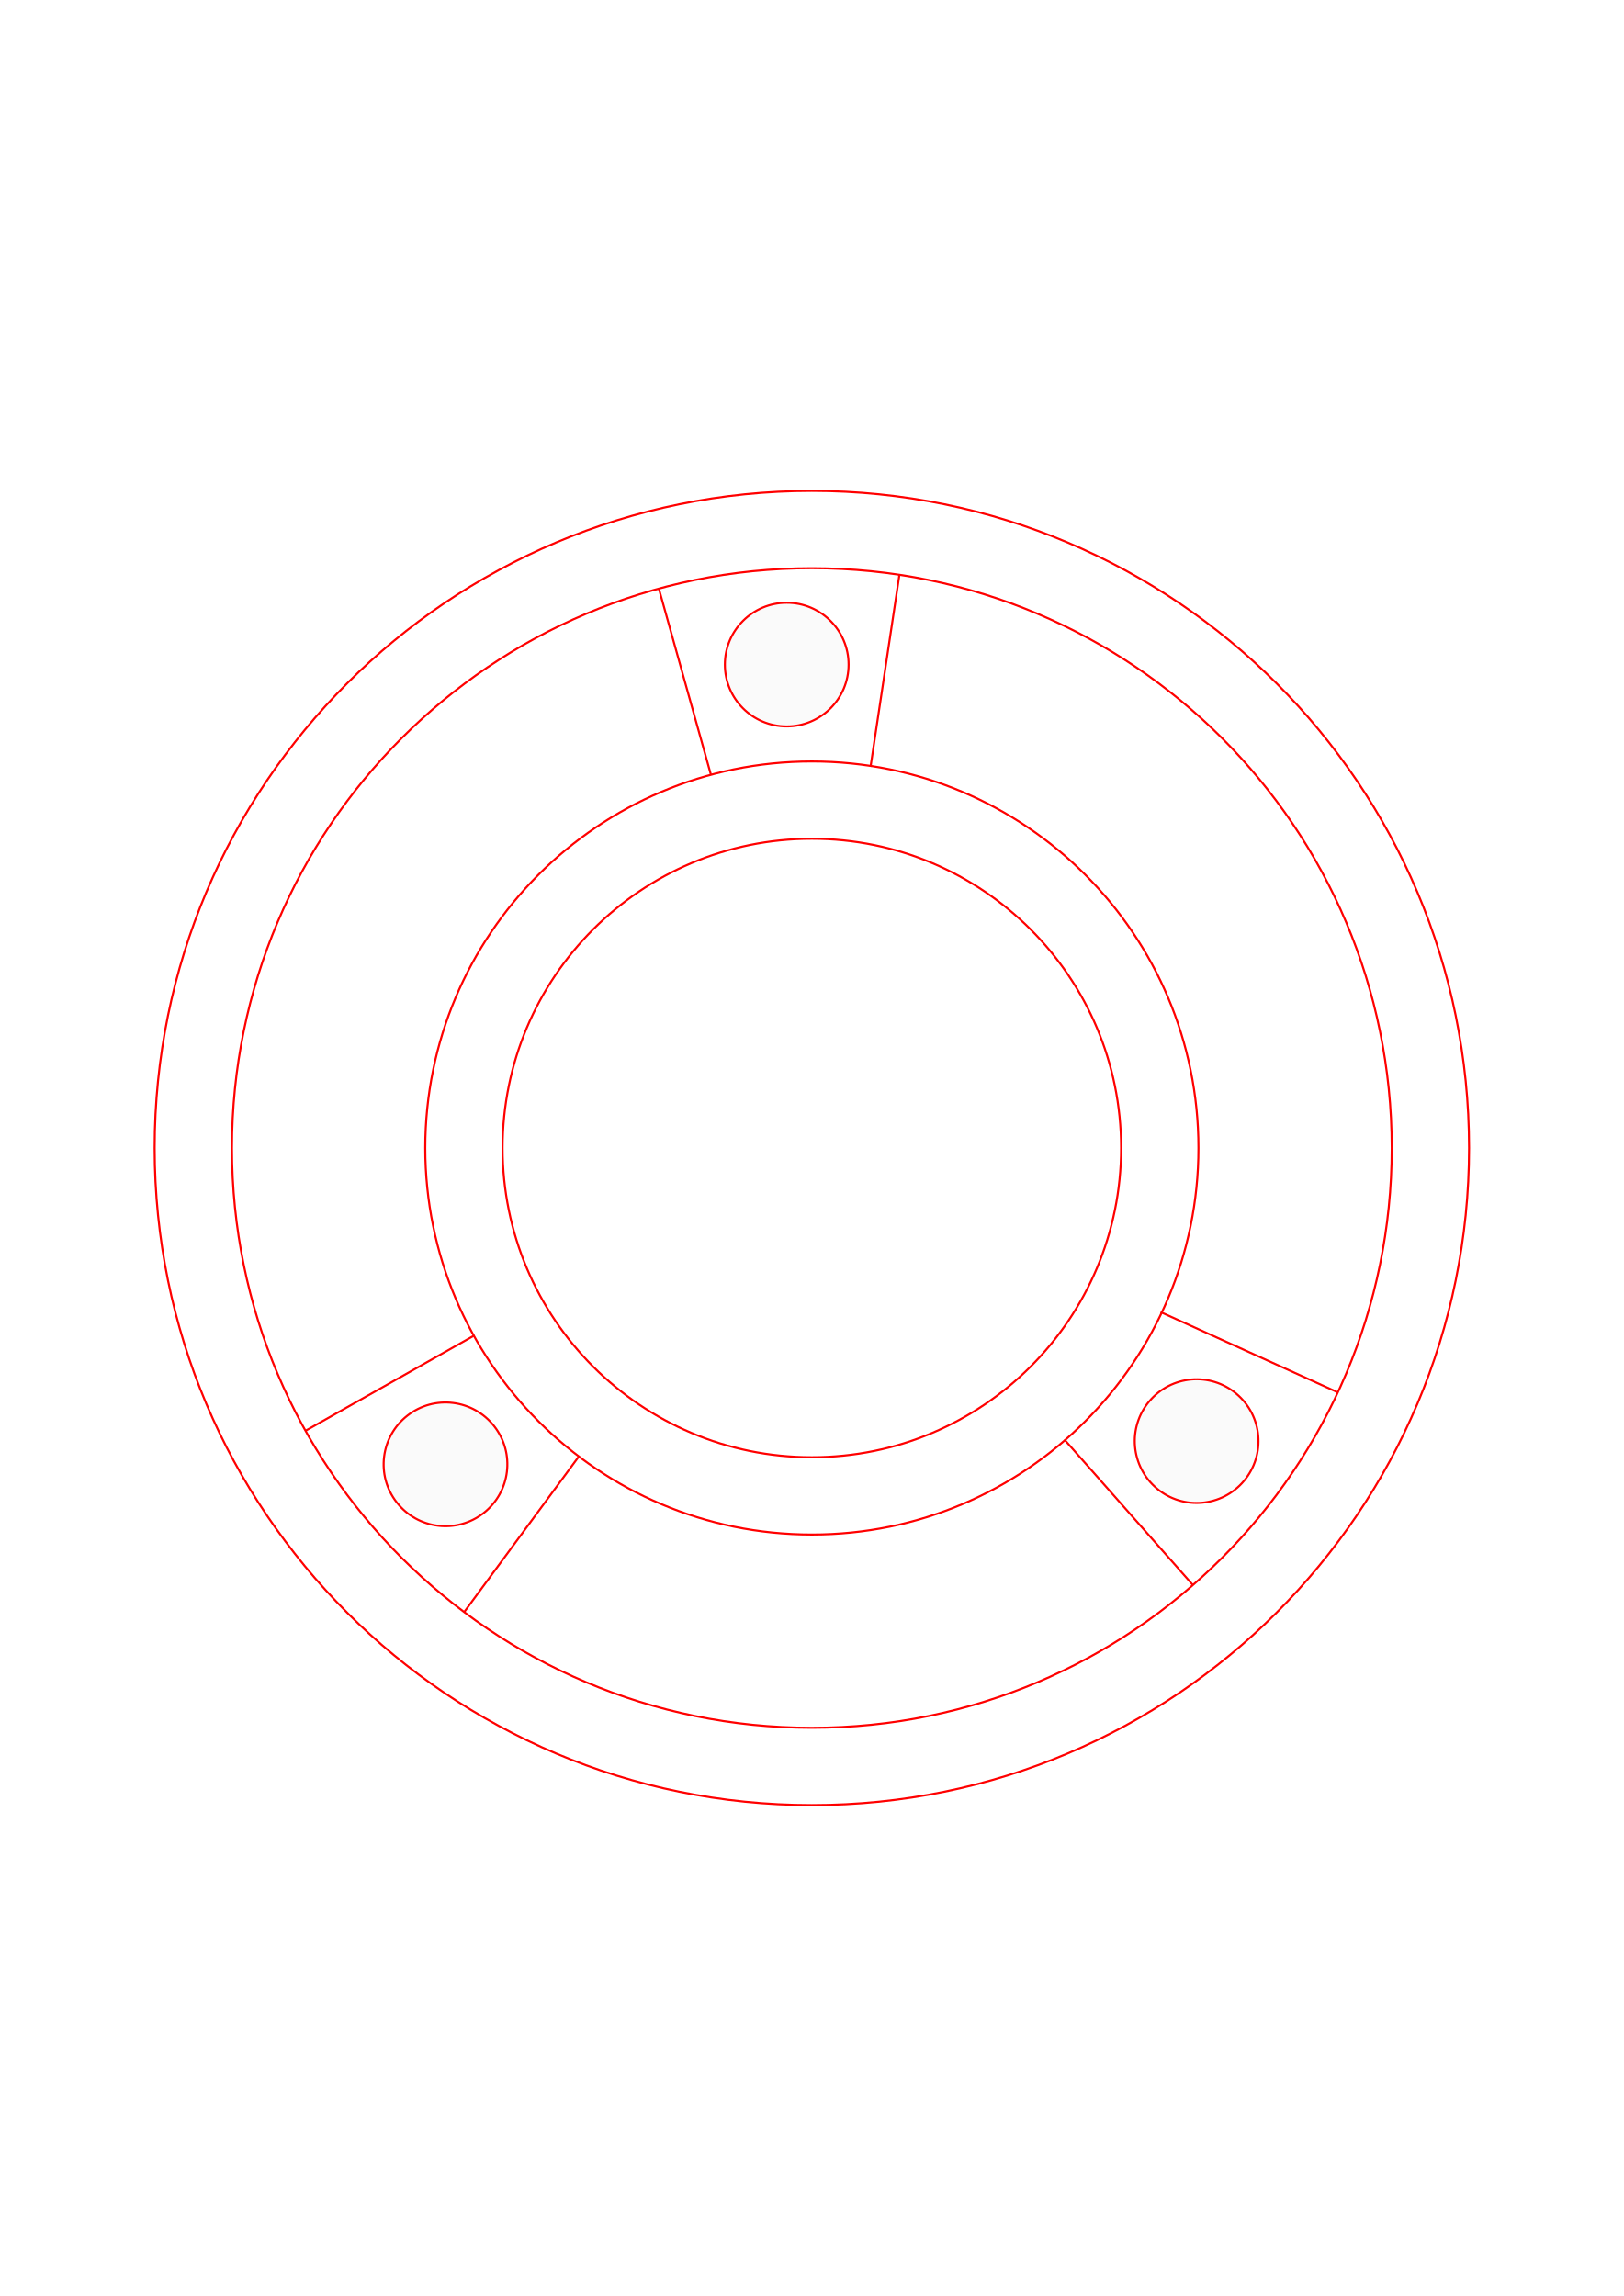
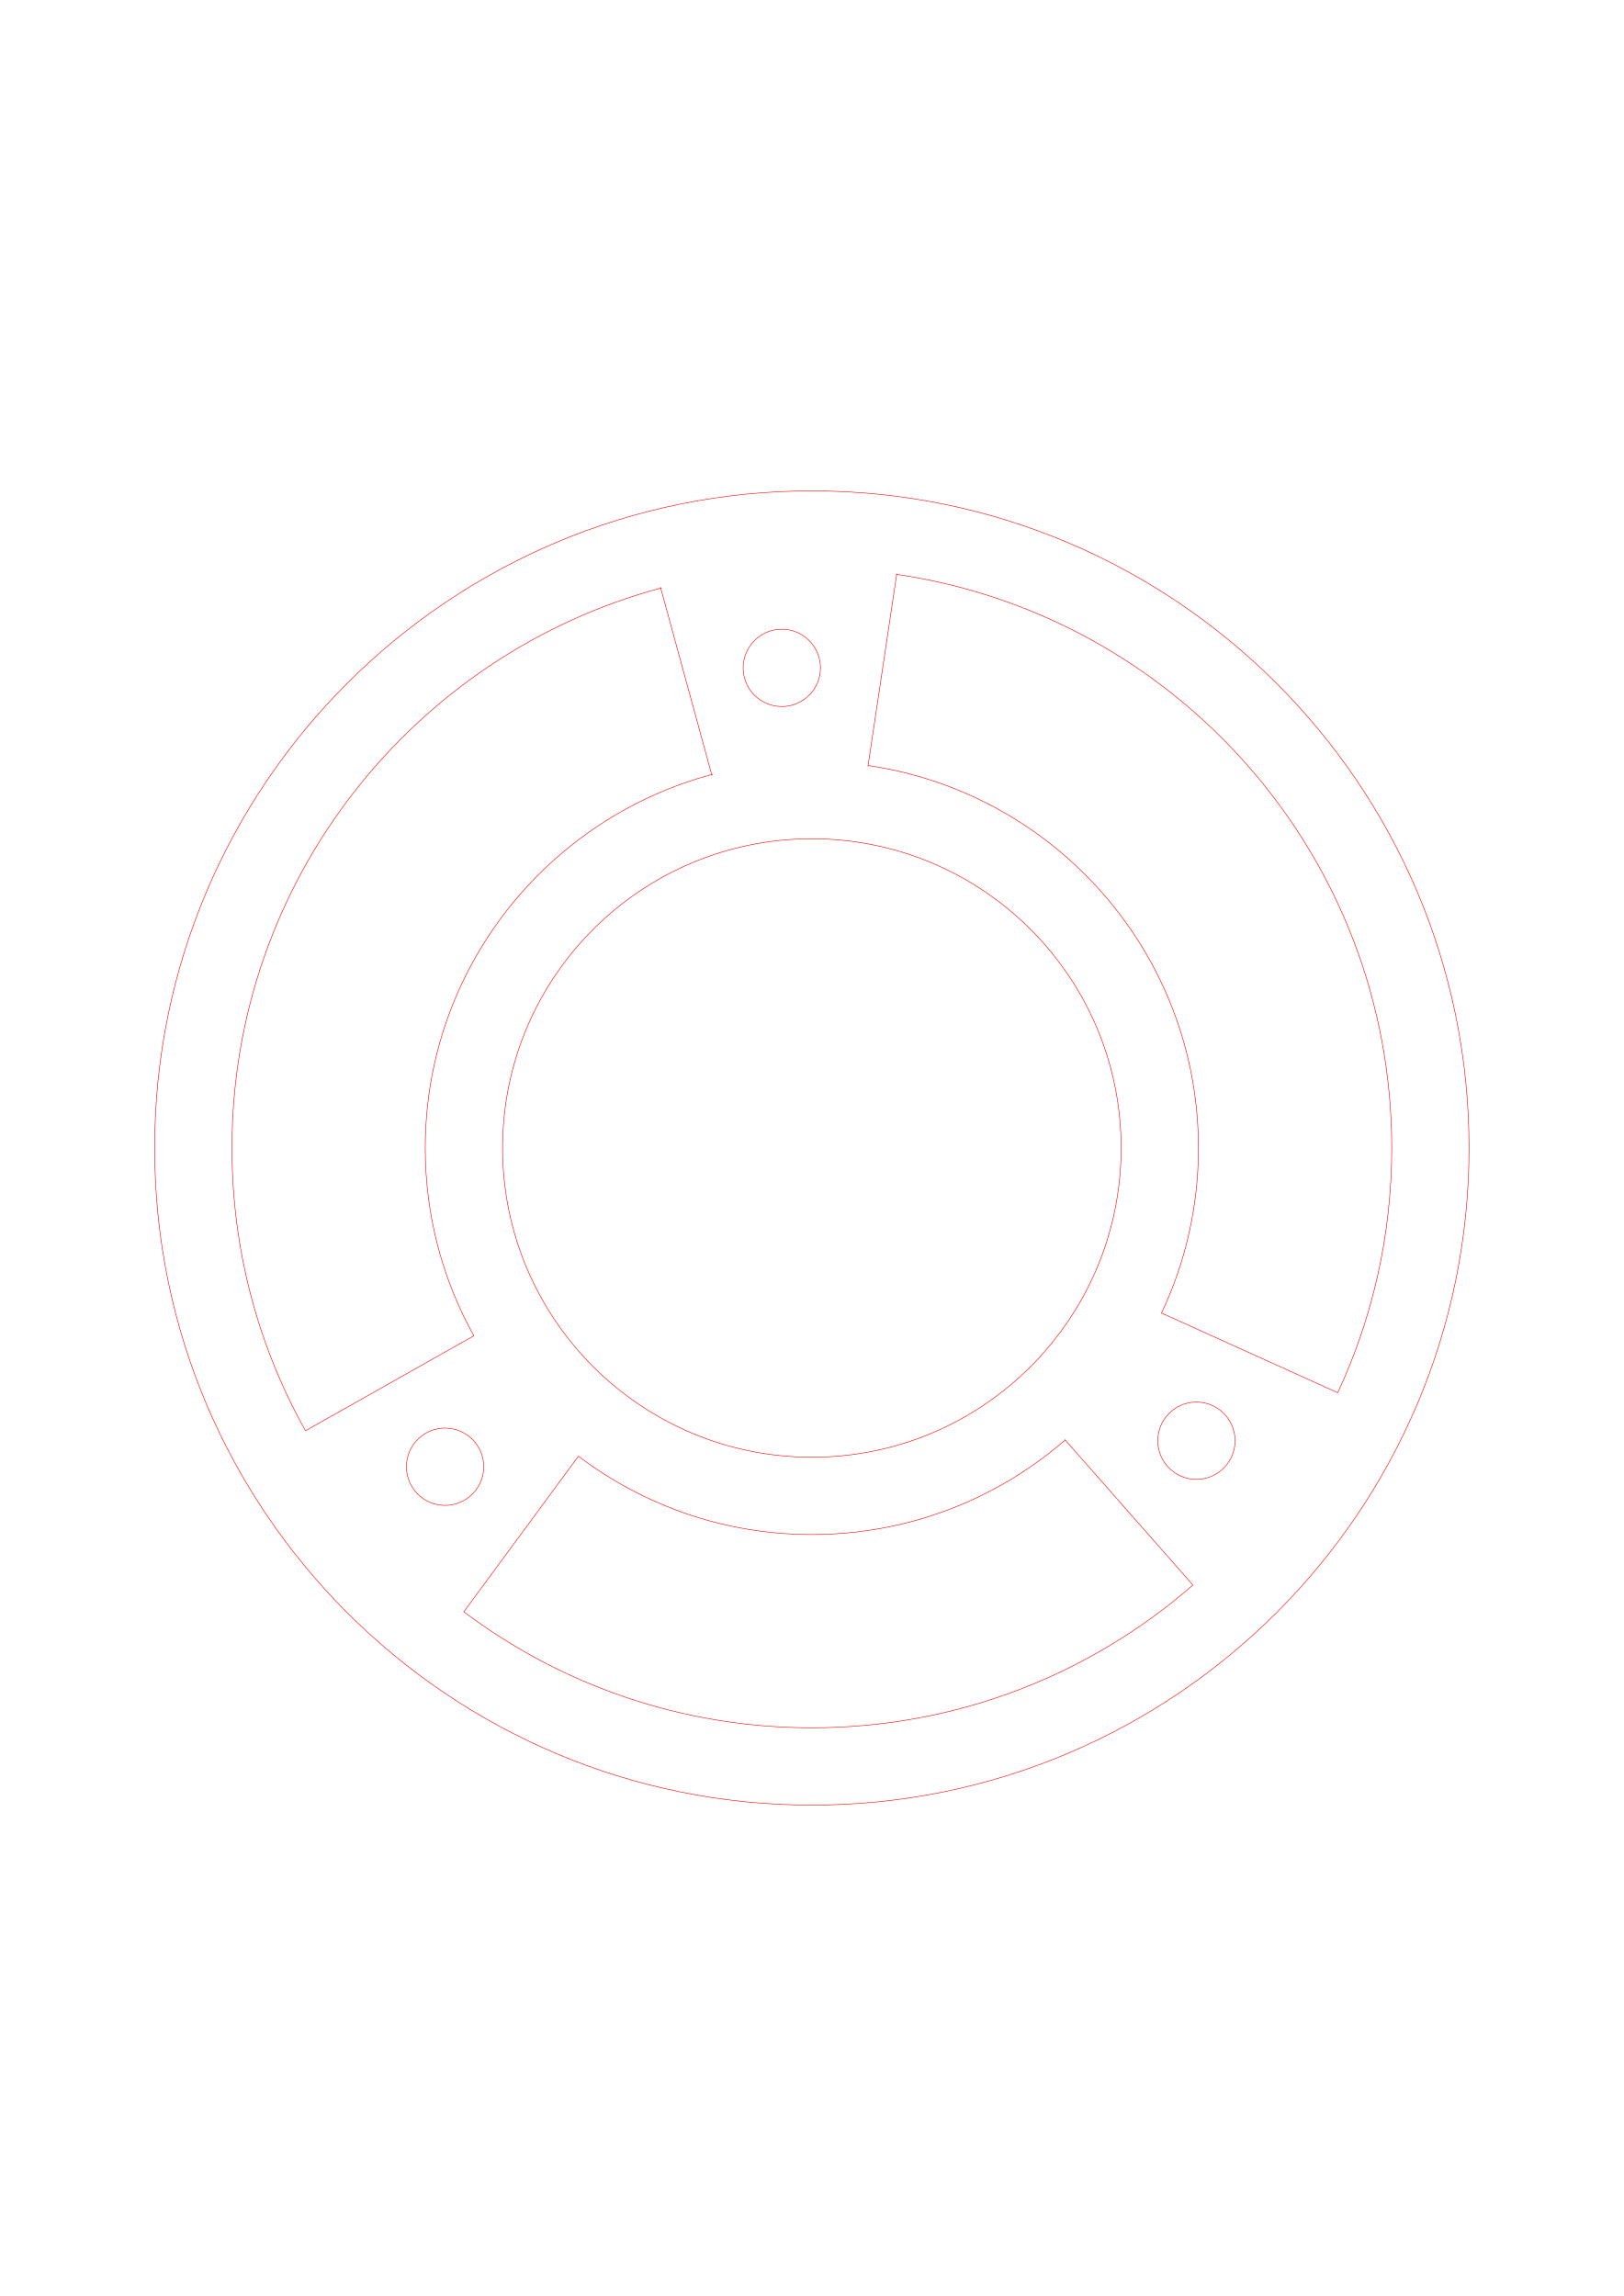
<svg xmlns="http://www.w3.org/2000/svg" width="210mm" height="297mm" viewBox="0 0 210 297" version="1.1" id="svg5">
  <defs id="defs2" />
  <g id="layer1">
-     <circle style="fill:#000000;fill-opacity:0;stroke:#ff0000;stroke-width:0.265;stroke-dasharray:none;stroke-opacity:1" id="path133" cx="105" cy="148.5" r="40" />
-     <circle style="font-variation-settings:normal;opacity:1;fill:#000000;fill-opacity:0;fill-rule:evenodd;stroke:#ff0000;stroke-width:0.265;stroke-linecap:butt;stroke-linejoin:miter;stroke-miterlimit:4;stroke-dasharray:none;stroke-dashoffset:0;stroke-opacity:1;stop-color:#000000;stop-opacity:1" id="path4587" cx="105" cy="148.5" r="85" />
-     <circle style="font-variation-settings:normal;fill:#000000;fill-opacity:0;fill-rule:evenodd;stroke:#ff0000;stroke-width:0.265;stroke-linecap:butt;stroke-linejoin:miter;stroke-miterlimit:4;stroke-dasharray:none;stroke-dashoffset:0;stroke-opacity:1;stop-color:#000000" id="path4587-6" cx="105" cy="148.5" r="75" />
-     <circle style="font-variation-settings:normal;opacity:1;fill:#000000;fill-opacity:0;fill-rule:evenodd;stroke:#ff0000;stroke-width:0.265;stroke-linecap:butt;stroke-linejoin:miter;stroke-miterlimit:4;stroke-dasharray:none;stroke-dashoffset:0;stroke-opacity:1;stop-color:#000000;stop-opacity:1" id="path5397" cx="105" cy="148.5" r="50" />
-     <path style="fill:#589faf;fill-opacity:1;stroke:#ff0000;stroke-width:0.265;stroke-dasharray:none;stroke-opacity:1" d="M 91.959,100.266 C 85.207,76.116 85.207,76.116 85.207,76.116" id="path5513" />
-     <path style="fill:#589faf;fill-opacity:1;stroke:#ff0000;stroke-width:0.265;stroke-dasharray:none;stroke-opacity:1" d="M 112.59,99.195 C 116.321,74.376 116.321,74.376 116.321,74.376" id="path5517" />
-     <circle style="font-variation-settings:normal;opacity:1;fill:#000000;fill-opacity:0.021;fill-rule:evenodd;stroke:#ff0000;stroke-width:0.265;stroke-linecap:butt;stroke-linejoin:miter;stroke-miterlimit:4;stroke-dasharray:none;stroke-dashoffset:0;stroke-opacity:1;stop-color:#000000;stop-opacity:1" id="path292" cx="101.752" cy="85.969" r="8" />
-     <g id="g944" transform="rotate(130,108.9216,113.681)">
-       <path style="fill:#589faf;fill-opacity:1;stroke:#ff0000;stroke-width:0.265;stroke-dasharray:none;stroke-opacity:1" d="M 125.38,46.107 C 118.628,21.957 118.628,21.957 118.628,21.957" id="path5513-3" />
-       <path style="fill:#589faf;fill-opacity:1;stroke:#ff0000;stroke-width:0.265;stroke-dasharray:none;stroke-opacity:1" d="M 146.011,45.036 C 149.742,20.217 149.742,20.217 149.742,20.217" id="path5517-6" />
-       <circle style="font-variation-settings:normal;fill:#000000;fill-opacity:0.021;fill-rule:evenodd;stroke:#ff0000;stroke-width:0.265;stroke-linecap:butt;stroke-linejoin:miter;stroke-miterlimit:4;stroke-dasharray:none;stroke-dashoffset:0;stroke-opacity:1;stop-color:#000000" id="path292-7" cx="135.173" cy="31.811" r="8" />
-     </g>
-     <g id="g944-5" transform="rotate(-128,134.8303,129.5277)">
-       <path style="fill:#589faf;fill-opacity:1;stroke:#ff0000;stroke-width:0.265;stroke-dasharray:none;stroke-opacity:1" d="M 125.38,46.107 C 118.628,21.957 118.628,21.957 118.628,21.957" id="path5513-3-3" />
-       <path style="fill:#589faf;fill-opacity:1;stroke:#ff0000;stroke-width:0.265;stroke-dasharray:none;stroke-opacity:1" d="M 146.011,45.036 C 149.742,20.217 149.742,20.217 149.742,20.217" id="path5517-6-5" />
-       <circle style="font-variation-settings:normal;fill:#000000;fill-opacity:0.021;fill-rule:evenodd;stroke:#ff0000;stroke-width:0.265;stroke-linecap:butt;stroke-linejoin:miter;stroke-miterlimit:4;stroke-dasharray:none;stroke-dashoffset:0;stroke-opacity:1;stop-color:#000000" id="path292-7-6" cx="135.173" cy="31.811" r="8" />
-     </g>
+     <path style="fill:none;fill-opacity:0.021;fill-rule:evenodd;stroke:#ff0000;stroke-width:0.265;stop-color:#000000;vector-effect:non-scaling-stroke;-inkscape-stroke:hairline;stroke-dasharray:none" d="m -206.291,22.836 c -17.408,-13.601 -20.495,-38.739 -6.894,-56.147 13.601,-17.408 38.739,-20.495 56.147,-6.894 17.408,13.601 20.495,38.739 6.894,56.147 -13.601,17.408 -38.739,20.495 -56.147,6.894 z" transform="rotate(-128)" id="path1021" />
+     <path style="fill:none;fill-opacity:0.021;fill-rule:evenodd;stroke:#ff0000;stroke-width:0.265;stop-color:#000000;vector-effect:non-scaling-stroke;-inkscape-stroke:hairline;stroke-dasharray:none" d="m -233.995,58.296 c -36.993,-28.902 -43.551,-82.32 -14.65,-119.312 28.902,-36.993 82.32,-43.551 119.312,-14.65 36.993,28.902 43.551,82.32 14.65,119.312 -28.902,36.993 -82.32,43.551 -119.312,14.65 z" transform="rotate(-128)" id="path1019" />
+     <path id="path1017" style="fill:none;fill-opacity:0.021;fill-rule:evenodd;stroke:#ff0000;stroke-width:0.265;stop-color:#000000;vector-effect:non-scaling-stroke;-inkscape-stroke:hairline;stroke-dasharray:none" d="M -170.192 -82.816 C -157.928 -80.929 -145.963 -75.968 -135.489 -67.785 C -108.142 -46.42 -99.645 -9.869 -112.606 20.621 " transform="rotate(-128)" />
+     <path id="path426" style="fill:none;fill-opacity:0.021;fill-rule:evenodd;stroke:#ff0000;stroke-width:0.265;stop-color:#000000;vector-effect:non-scaling-stroke;-inkscape-stroke:hairline;stroke-dasharray:none" d="M -256.556 -4.633 C -257.508 -22.106 -252.384 -39.987 -240.765 -54.859 C -230.363 -68.173 -216.362 -77.019 -201.214 -81.096 " transform="rotate(-128)" />
+     <path id="path433" style="fill:none;fill-opacity:0.021;fill-rule:evenodd;stroke:#ff0000;stroke-width:0.265;stop-color:#000000;vector-effect:non-scaling-stroke;-inkscape-stroke:hairline;stroke-dasharray:none" d="M -129.872 45.574 C -156.351 70.913 -198.107 73.645 -227.839 50.416 L -227.839 50.416 C -236.753 43.451 -243.665 34.873 -248.483 25.416 " transform="rotate(-128)" />
+     <path id="path1230" style="fill:none;fill-opacity:0.021;fill-rule:evenodd;stroke:#ff0000;stroke-width:0.265;stop-color:#000000;vector-effect:non-scaling-stroke;-inkscape-stroke:hairline;stroke-dasharray:none" d="M -173.897 -58.087 C -165.763 -56.816 -157.829 -53.514 -150.881 -48.085 C -132.61 -33.81 -126.96 -9.368 -135.682 10.985 " transform="rotate(-128)" />
+     <path id="path407" style="fill:none;fill-opacity:0.021;fill-rule:evenodd;stroke:#ff0000;stroke-width:0.265;stop-color:#000000;vector-effect:non-scaling-stroke;-inkscape-stroke:hairline;stroke-dasharray:none" d="M -231.596 -6.071 C -232.21 -17.692 -228.791 -29.578 -221.065 -39.468 C -214.083 -48.404 -204.669 -54.321 -194.49 -57.014 " transform="rotate(-128)" />
+     <path id="path456" style="fill:none;fill-opacity:0.021;fill-rule:evenodd;stroke:#ff0000;stroke-width:0.265;stop-color:#000000;vector-effect:non-scaling-stroke;-inkscape-stroke:hairline;stroke-dasharray:none" d="M -147.18 27.53 C -164.835 44.384 -192.643 46.189 -212.447 30.716 L -212.447 30.716 C -218.48 26.002 -223.137 20.18 -226.355 13.763 " transform="rotate(-128)" />
+     <path style="fill:none;fill-opacity:0.021;fill-rule:evenodd;stroke:#ff0000;stroke-width:0.265;stop-color:#000000;vector-effect:non-scaling-stroke;-inkscape-stroke:hairline;stroke-dasharray:none" d="M 92.08,100.324 85.419,75.941" id="path1013" />
+     <path style="fill:none;fill-opacity:0.021;fill-rule:evenodd;stroke:#ff0000;stroke-width:0.265;stop-color:#000000;vector-effect:non-scaling-stroke;-inkscape-stroke:hairline;stroke-dasharray:none" d="M 112.254,99.159 115.986,74.209" id="path1011" />
+     <path style="vector-effect:non-scaling-stroke;fill:none;fill-opacity:0.021;fill-rule:evenodd;stroke:#ff0000;stroke-width:0.265;stroke-dasharray:none;-inkscape-stroke:hairline;stop-color:#000000" d="m 106.115,86.394 c 0,2.761 -2.239,5 -5,5 -2.761,0 -5,-2.239 -5,-5 0,-2.761 2.239,-5 5,-5 2.761,-10e-7 5,2.239 5,5 z" id="path1009" />
+     <path style="vector-effect:non-scaling-stroke;fill:none;fill-opacity:0.021;fill-rule:evenodd;stroke:#ff0000;stroke-width:0.265;stroke-dasharray:none;-inkscape-stroke:hairline;stop-color:#000000" d="m 62.563,189.73 c 0,2.761 -2.239,5 -5,5 -2.761,0 -5,-2.239 -5,-5 0,-2.761 2.239,-5 5,-5 2.761,0 5,2.239 5,5 z" id="path1009-3" />
+     <path style="vector-effect:non-scaling-stroke;fill:none;fill-opacity:0.021;fill-rule:evenodd;stroke:#ff0000;stroke-width:0.265;stroke-dasharray:none;-inkscape-stroke:hairline;stop-color:#000000" d="m 150.224,169.849 22.787,10.307" id="path1007" />
+     <path style="vector-effect:non-scaling-stroke;fill:none;fill-opacity:0.021;fill-rule:evenodd;stroke:#ff0000;stroke-width:0.265;stroke-dasharray:none;-inkscape-stroke:hairline;stop-color:#000000" d="m 137.731,186.232 16.55,18.797" id="path1005" />
+     <path style="vector-effect:non-scaling-stroke;fill:none;fill-opacity:0.021;fill-rule:evenodd;stroke:#ff0000;stroke-width:0.265;stroke-dasharray:none;-inkscape-stroke:hairline;stop-color:#000000" d="m 74.815,188.362 -14.844,20.154" id="path1001" />
+     <path style="vector-effect:non-scaling-stroke;fill:none;fill-opacity:0.021;fill-rule:evenodd;stroke:#ff0000;stroke-width:0.265;stroke-dasharray:none;-inkscape-stroke:hairline;stop-color:#000000" d="m 61.284,172.789 -21.772,12.287" id="path999" />
+     <path style="vector-effect:non-scaling-stroke;fill:none;fill-opacity:0.021;fill-rule:evenodd;stroke:#ff0000;stroke-width:0.265;stroke-dasharray:none;-inkscape-stroke:hairline;stop-color:#000000" d="m 159.738,186.363 c 0,2.761 -2.239,5 -5,5 -2.761,0 -5,-2.239 -5,-5 0,-2.761 2.239,-5 5,-5 2.761,0 5,2.239 5,5 z" id="path1009-7" />
  </g>
</svg>
